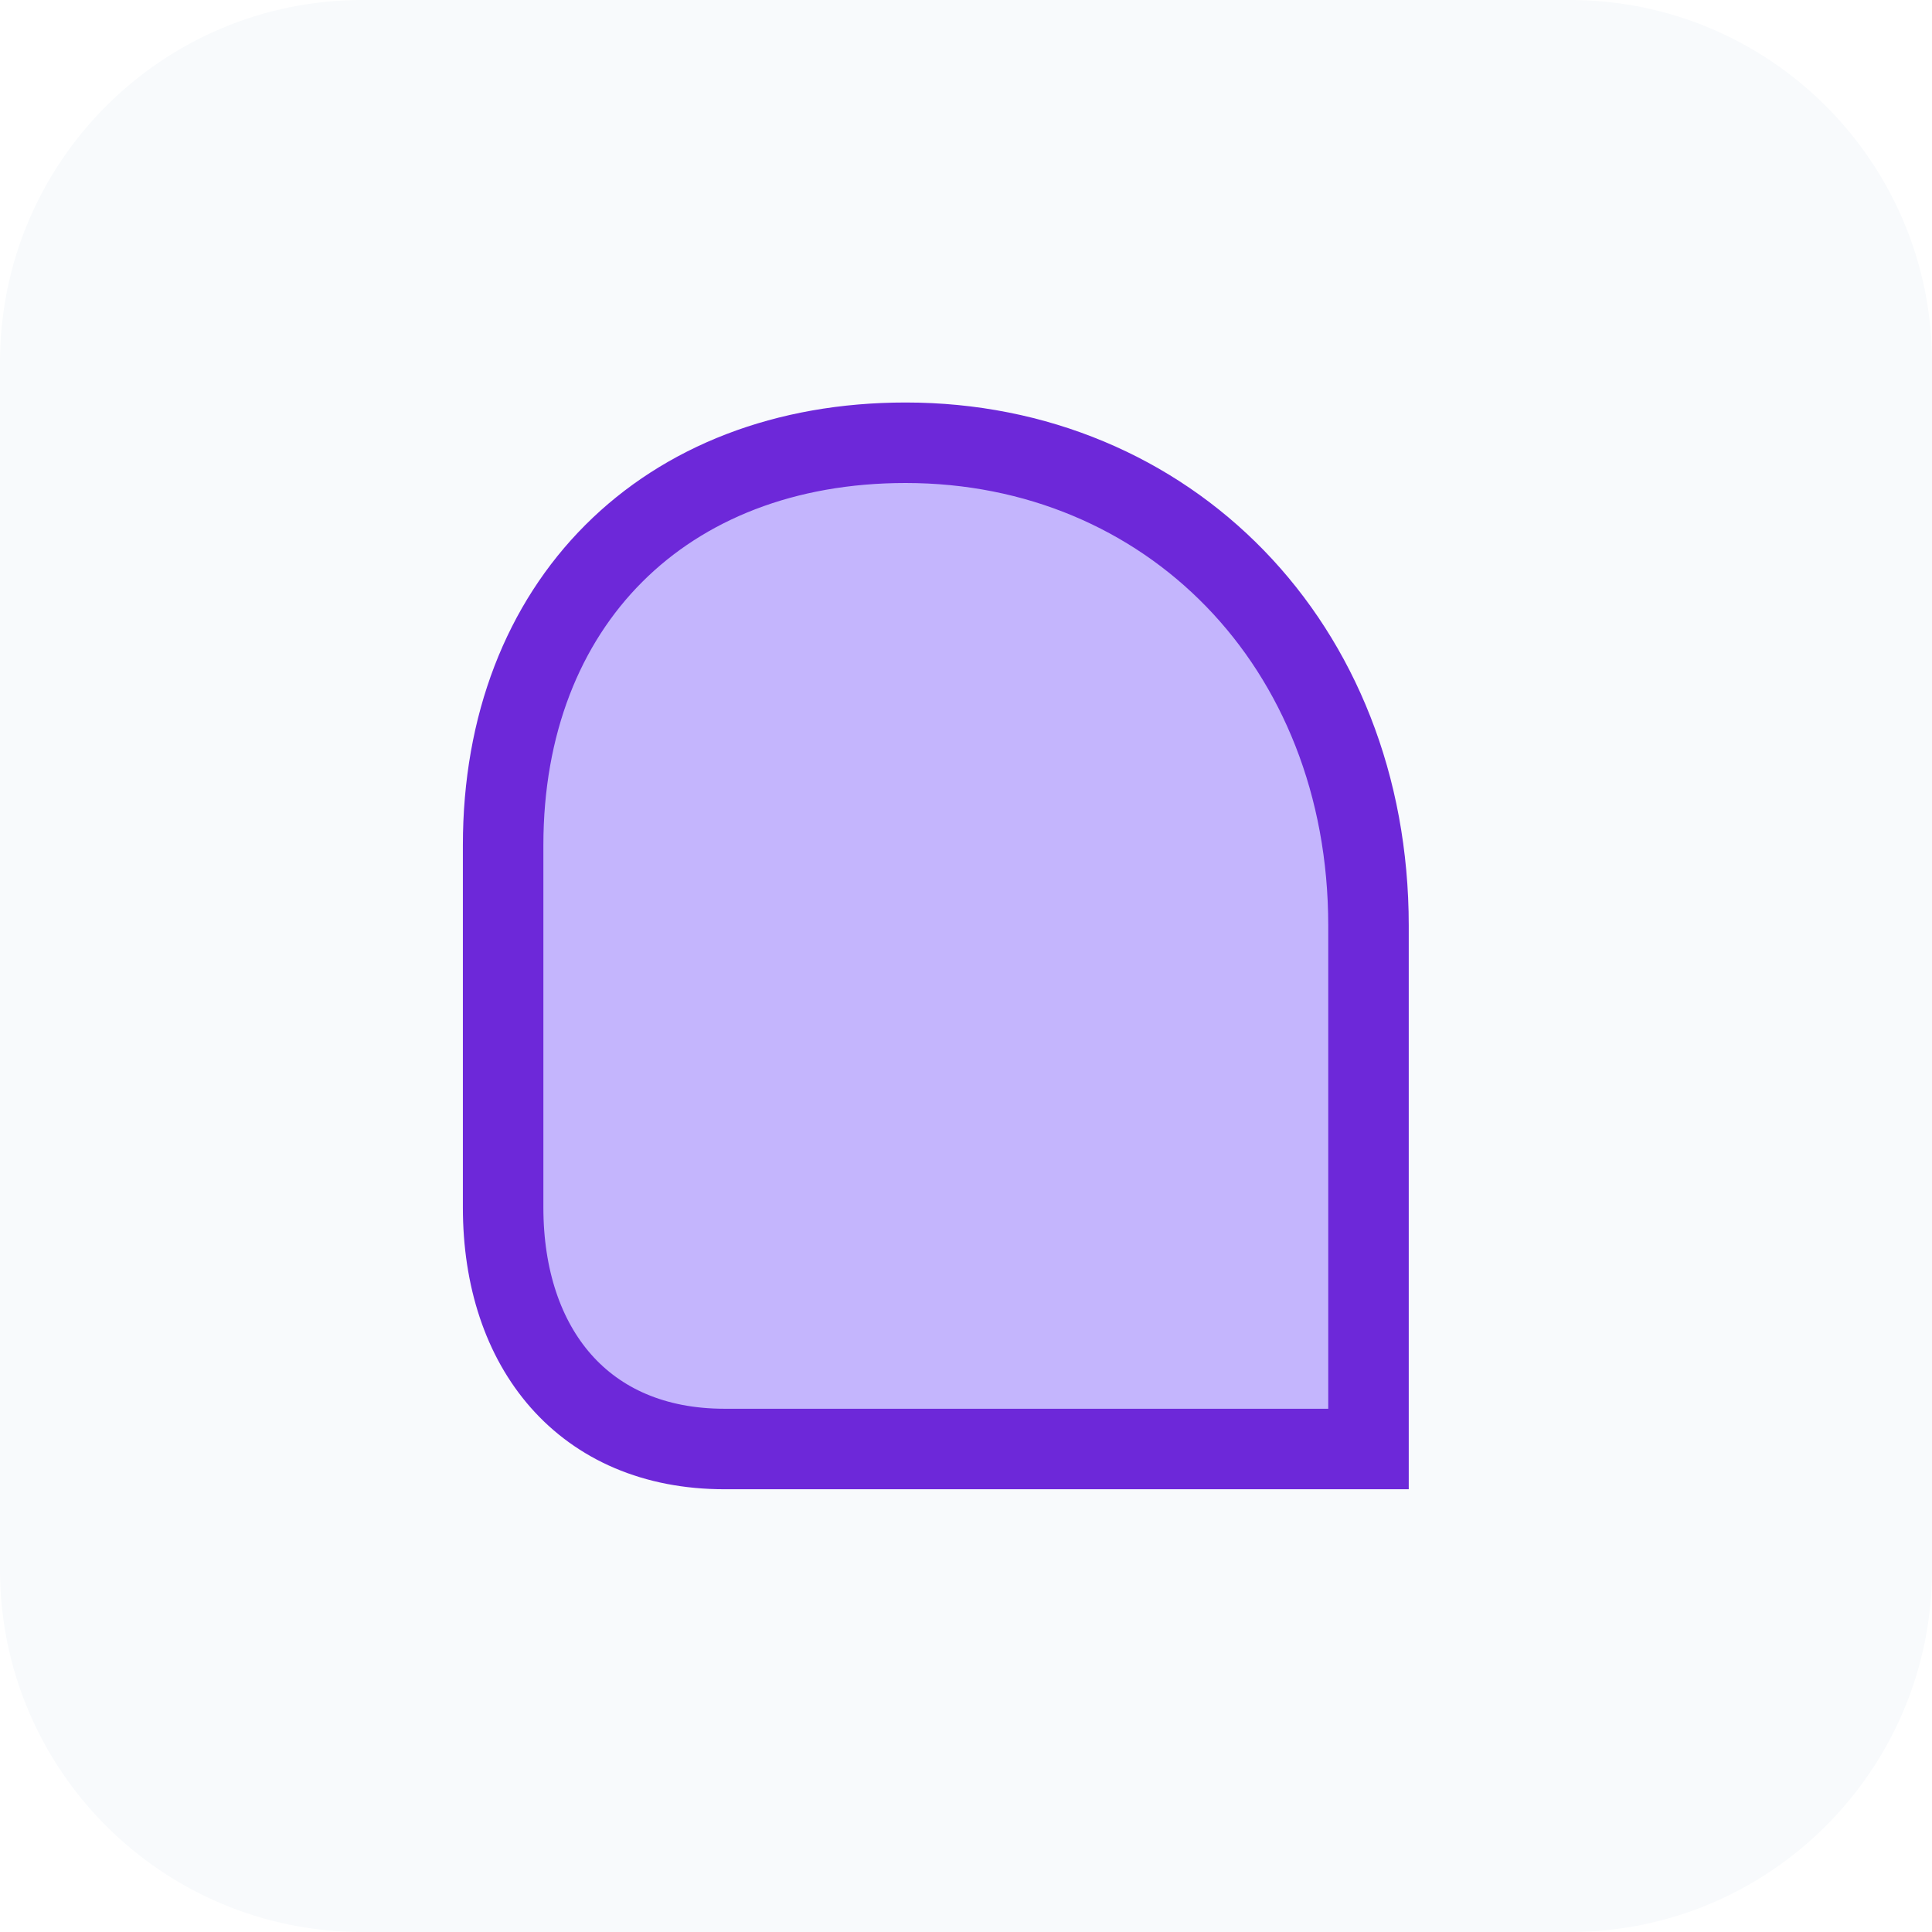
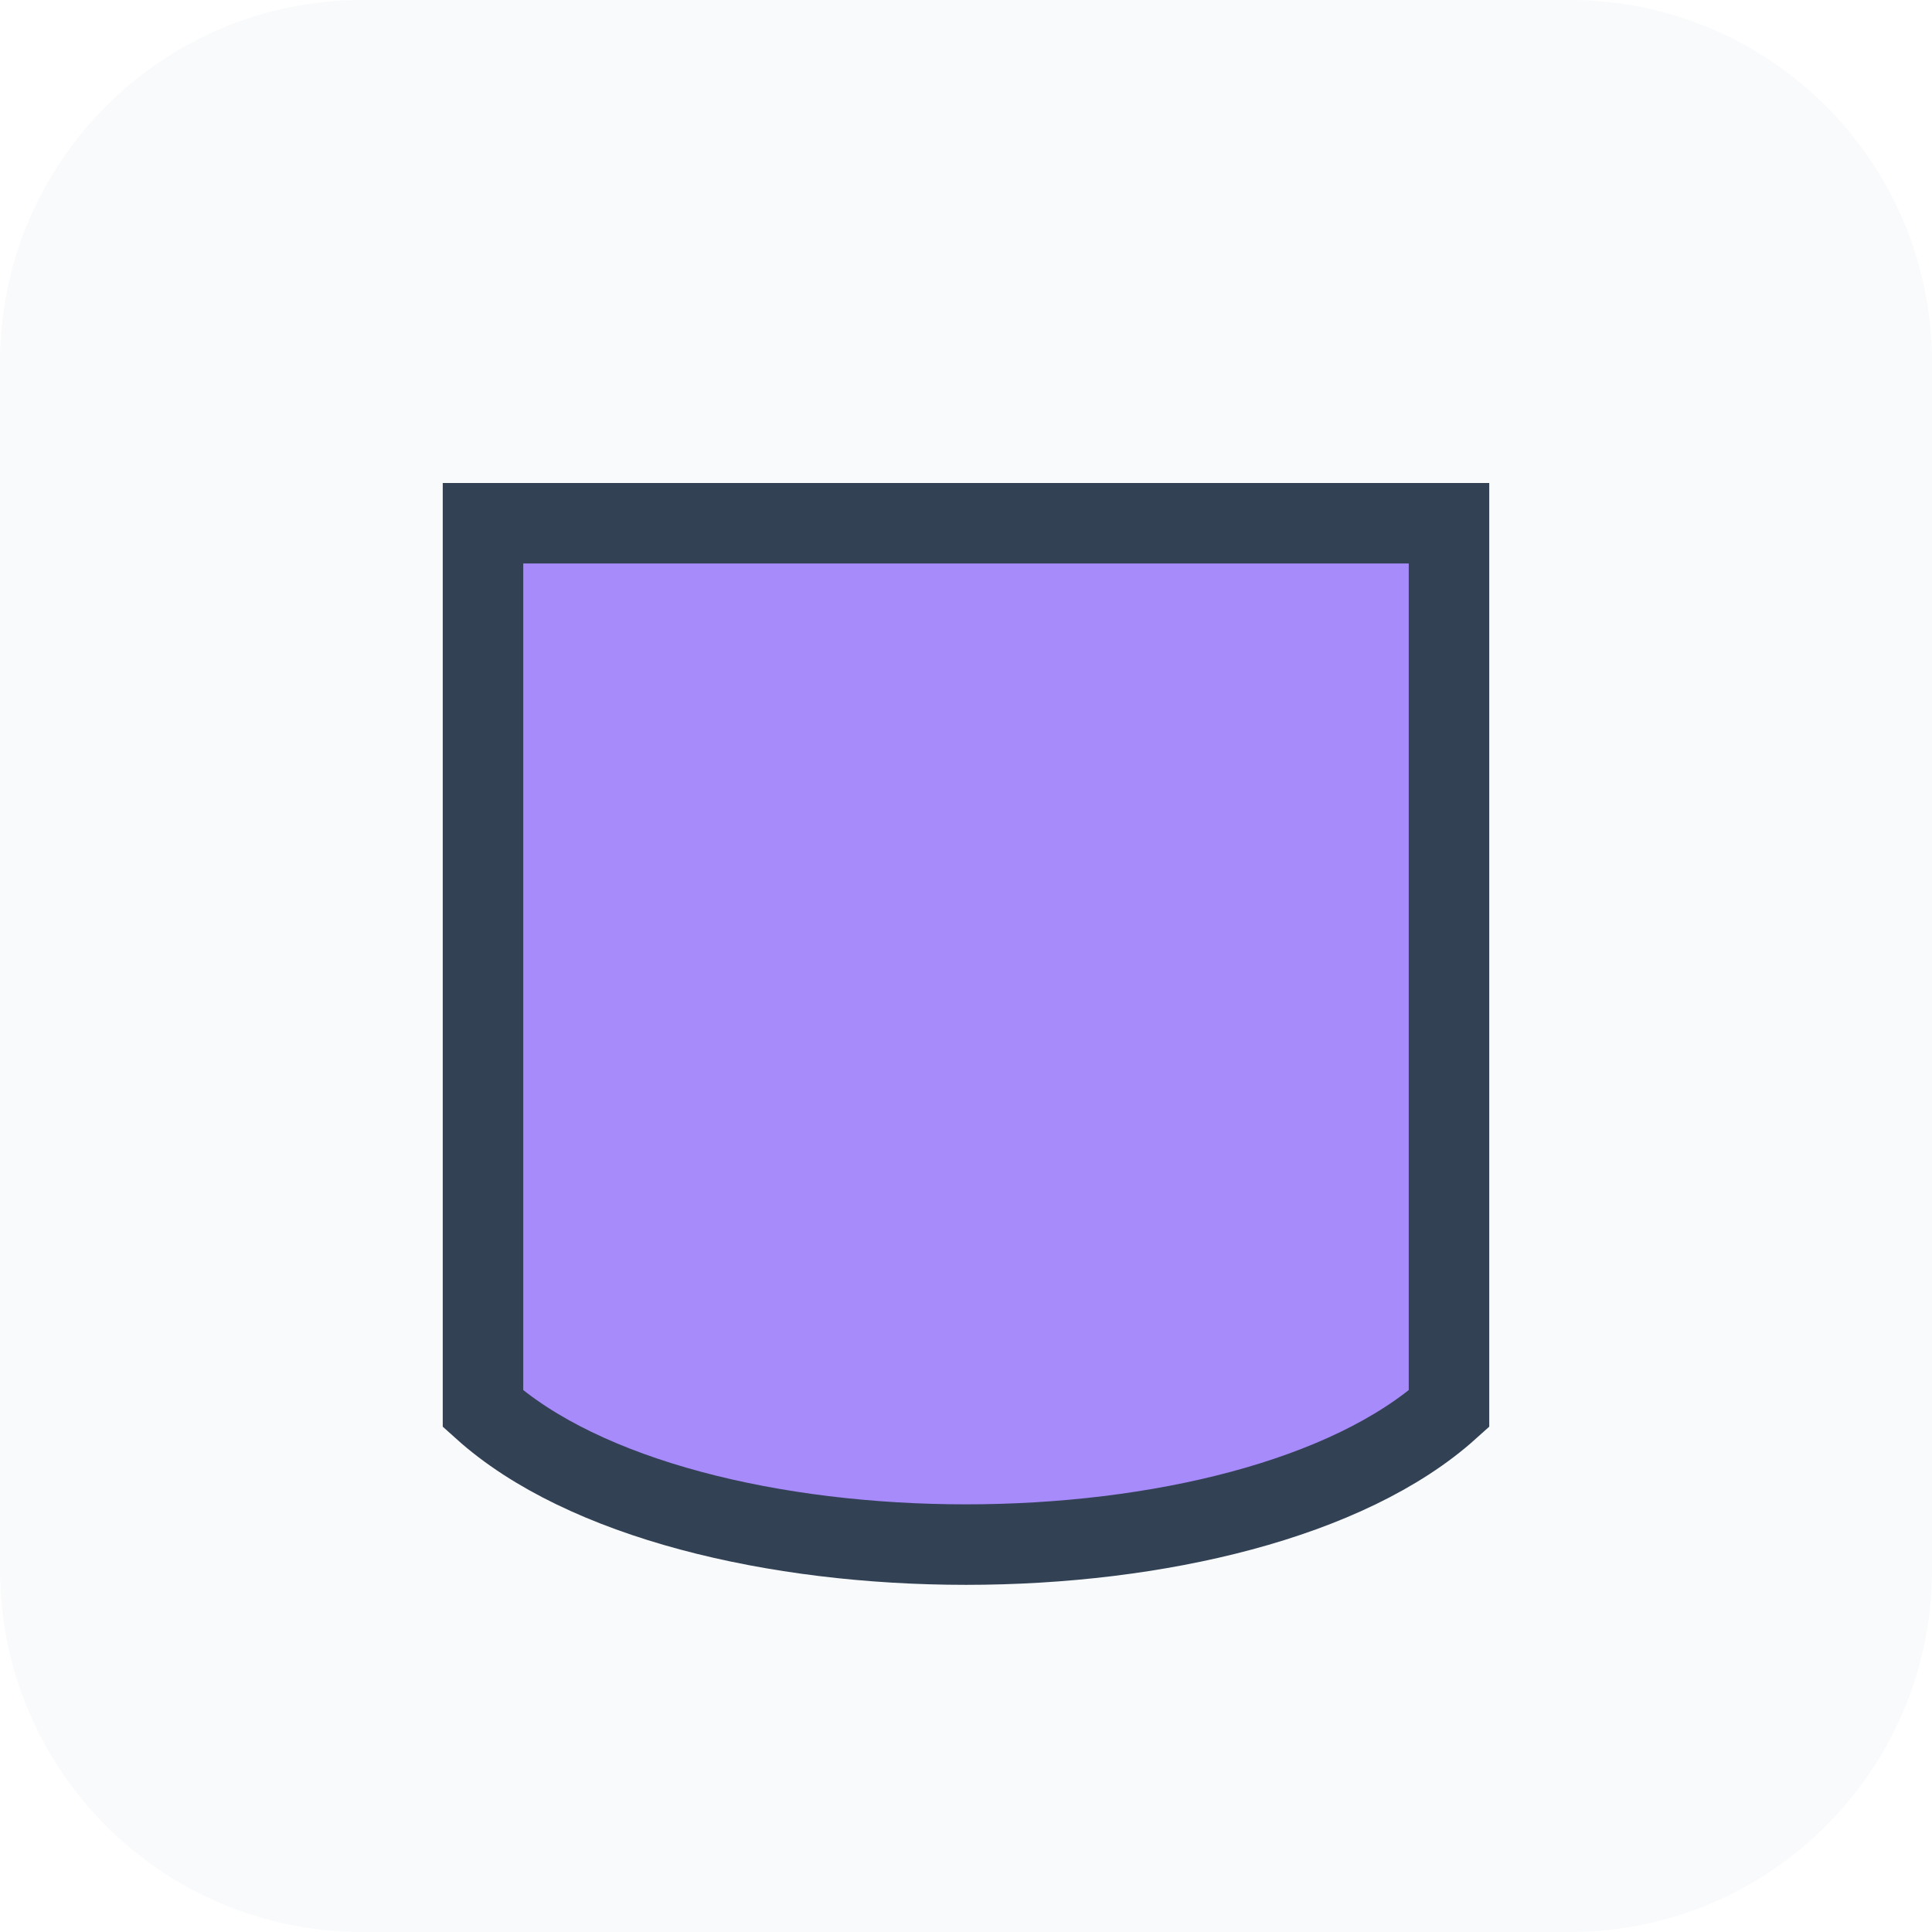
- <svg xmlns="http://www.w3.org/2000/svg" width="96" height="96" viewBox="0 0 96 96">
+ <svg xmlns="http://www.w3.org/2000/svg" width="96" height="96">
  <rect width="96" height="96" rx="18" fill="#f8fafc" />
-   <path d="M25 42c0-12 8-20 20-20 13 0 23 10 23 24v26H36c-7 0-11-5-11-12z" fill="#c4b5fd" stroke="#6d28d9" stroke-width="4" />
+   <path d="M24 26h48v44c-10 9-38 9-48 0Z" fill="#a78bfa" stroke="#334155" stroke-width="4" />
</svg>
